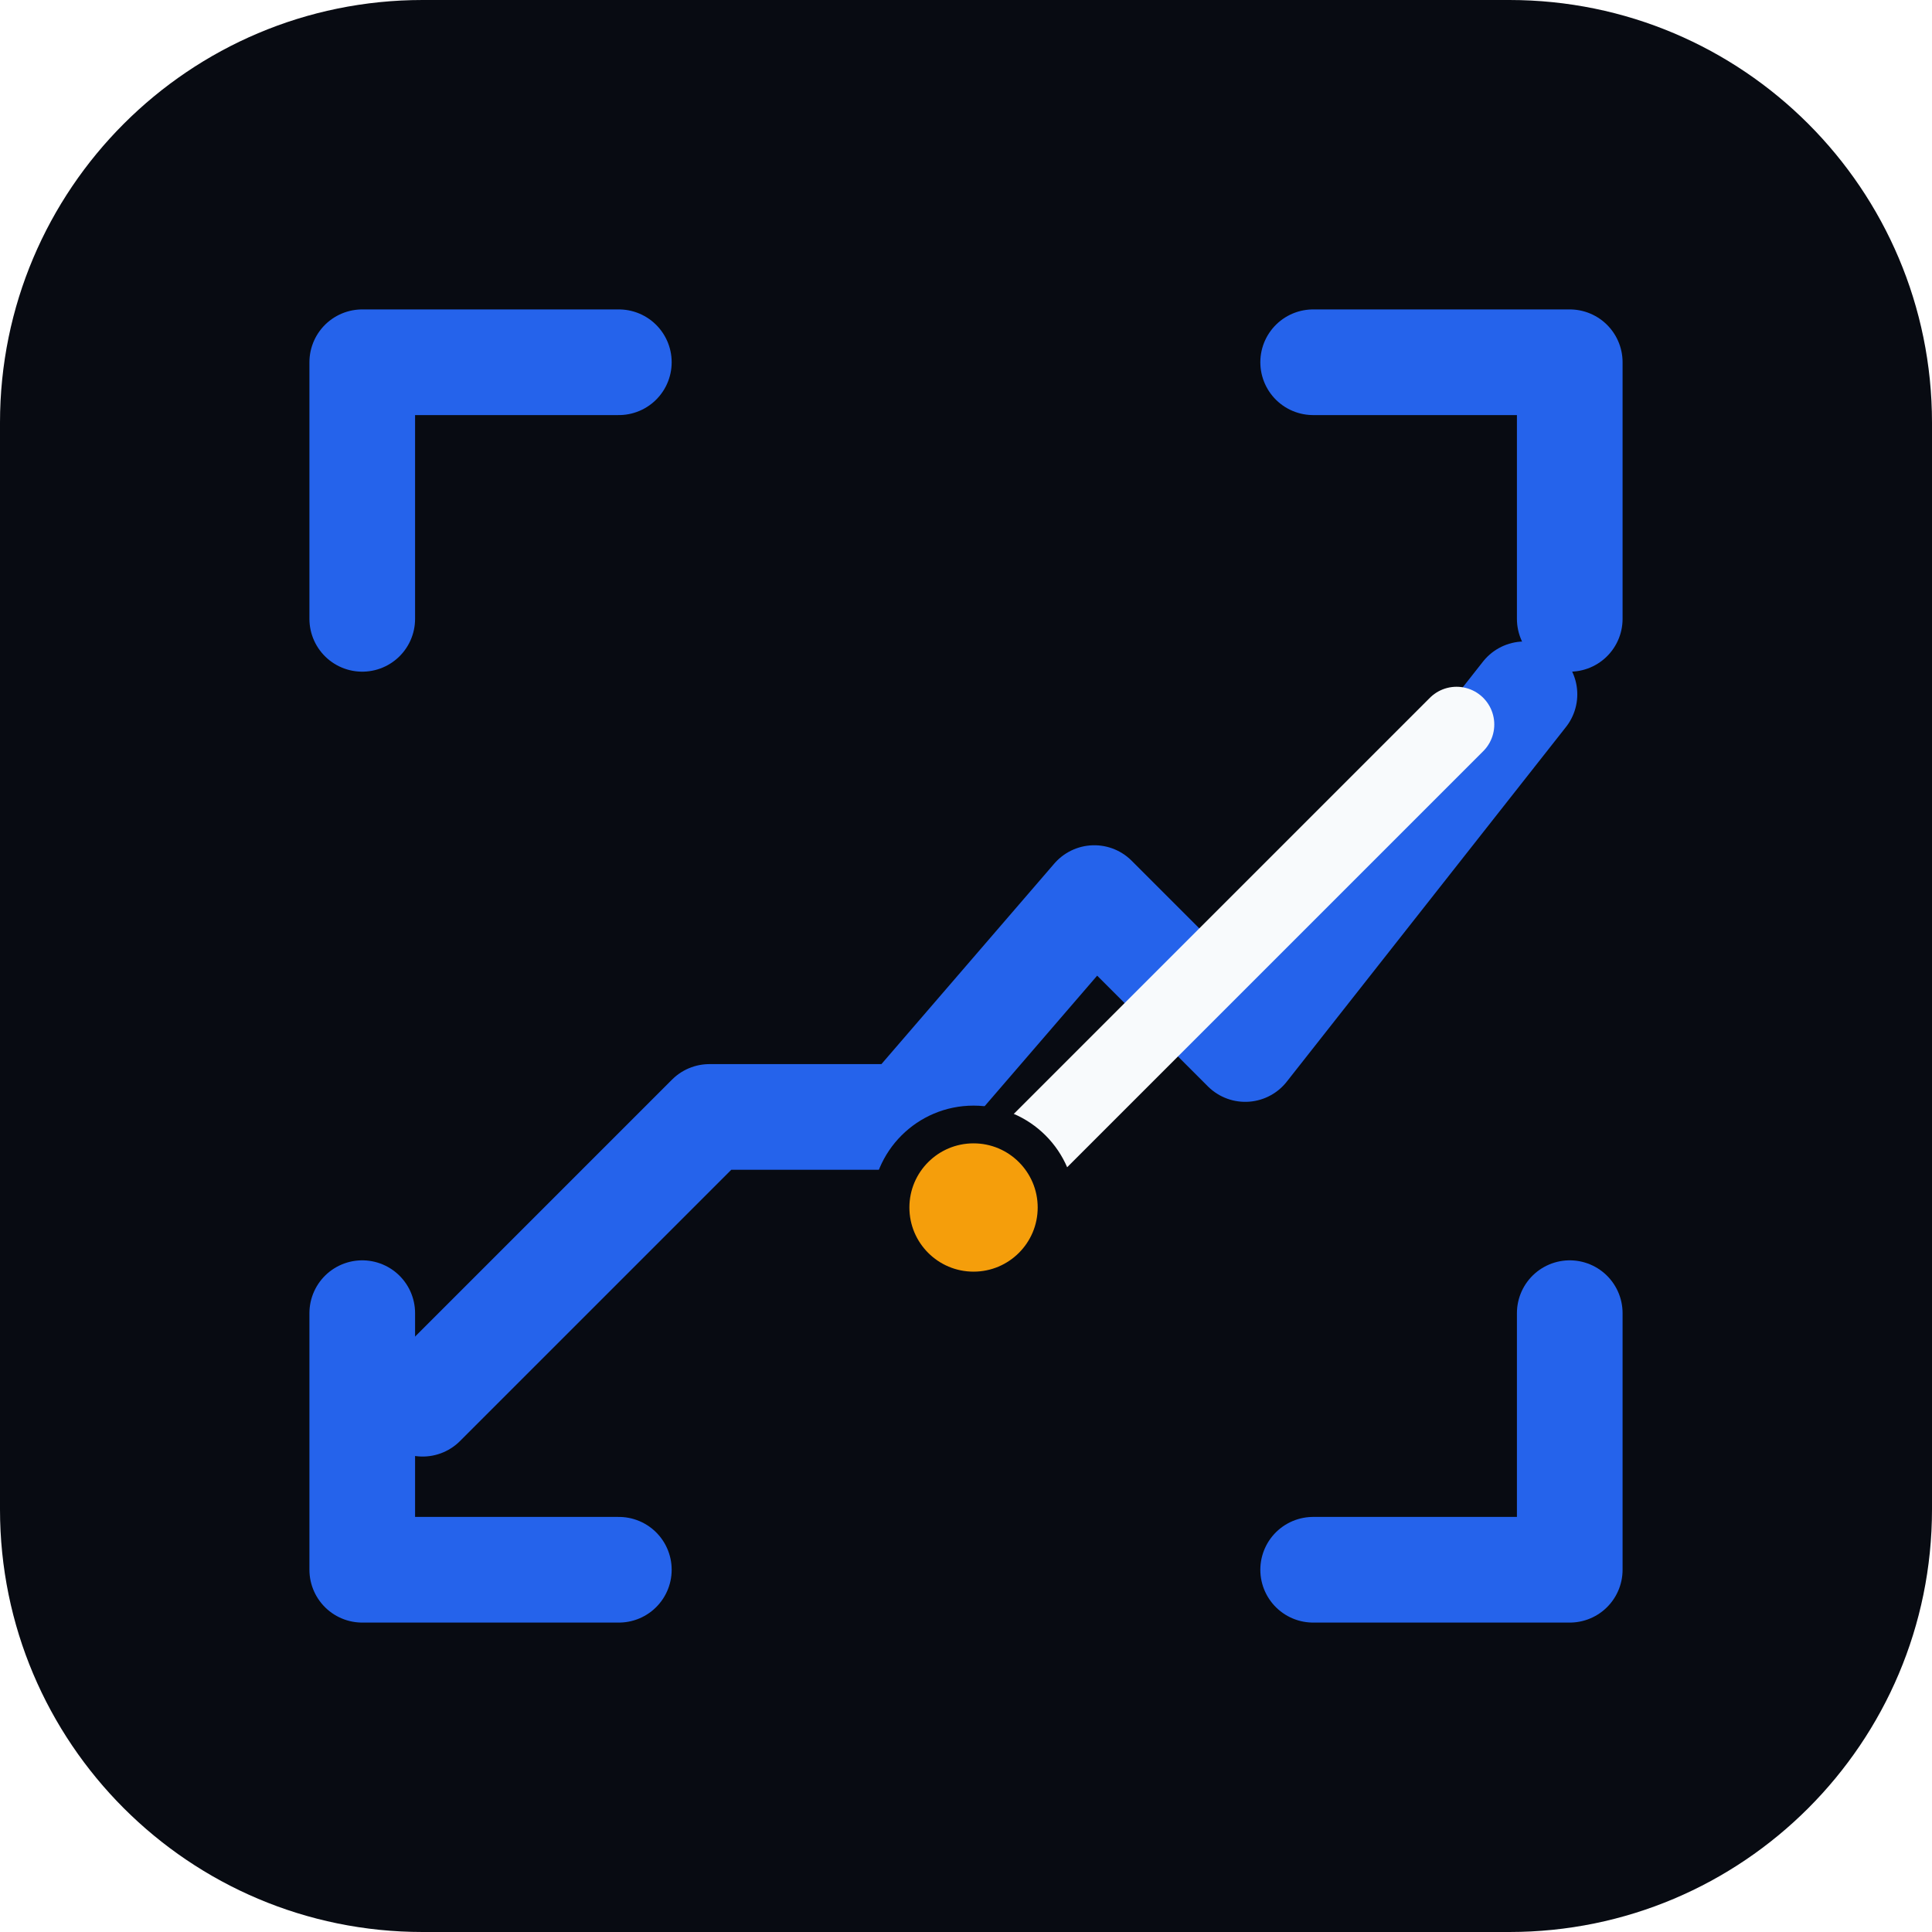
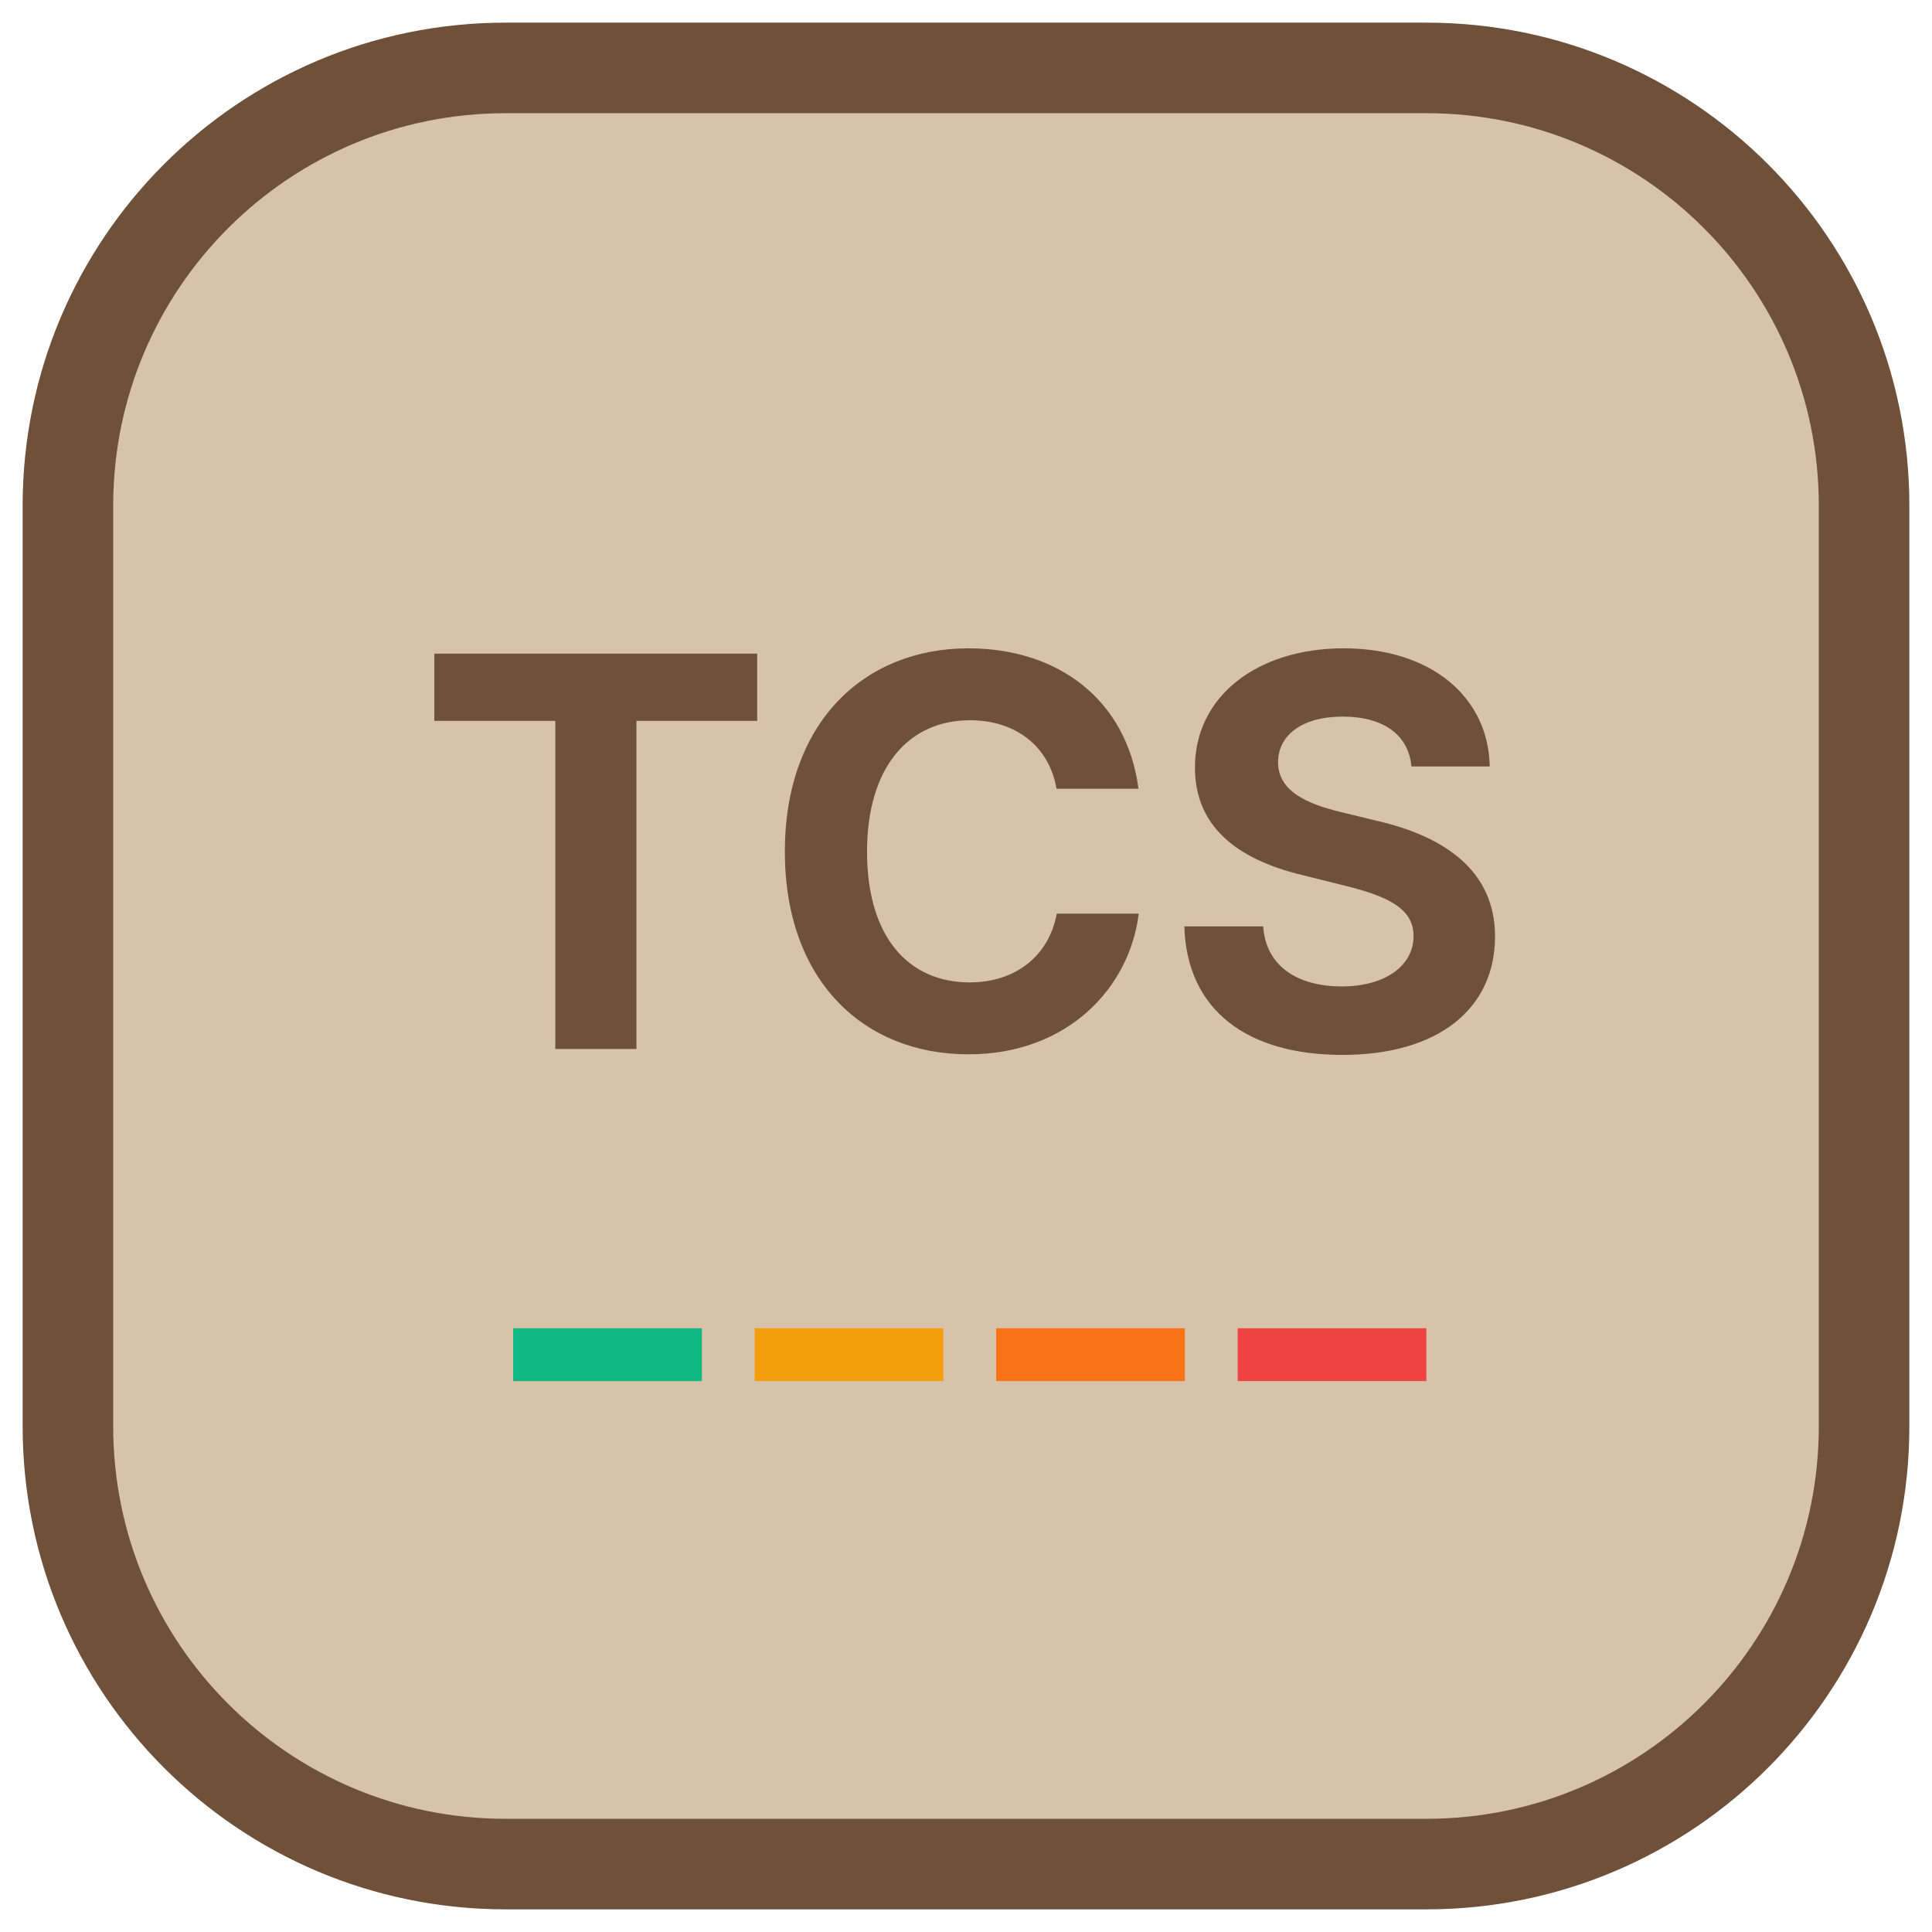
- <svg xmlns="http://www.w3.org/2000/svg" viewBox="0 0 256 256" fill="none">
-   <rect width="256" height="256" rx="56" fill="#080B12" />
-   <g stroke="#2563EB" stroke-width="14" stroke-linecap="round" stroke-linejoin="round">
-     <path d="M48 82V48H82 M174 48H208V82 M48 174V208H82 M174 208H208V174" />
-     <path d="M56 186L94 148H120L145 119L165 139L202 92" />
-   </g>
-   <path d="M129 160L193 96" stroke="#F8FAFC" stroke-width="10" stroke-linecap="round" />
-   <circle cx="129" cy="160" r="11" fill="#F59E0B" stroke="#080B12" stroke-width="5" />
+ <svg xmlns="http://www.w3.org/2000/svg" viewBox="0 0 256 256" role="img" aria-label="TCS">
+   <rect x="9" y="9" width="238" height="238" rx="58" fill="#D7C3AA" stroke="#6F513A" stroke-width="12" />
+   <text x="128" y="139" fill="#6F513A" font-family="Inter,Arial,sans-serif" font-size="72" font-weight="700" text-anchor="middle">TCS</text>
+   <rect x="68" y="176" width="25" height="7" fill="#10B981" />
+   <rect x="100" y="176" width="25" height="7" fill="#F59E0B" />
+   <rect x="132" y="176" width="25" height="7" fill="#F97316" />
+   <rect x="164" y="176" width="25" height="7" fill="#EF4444" />
</svg>
